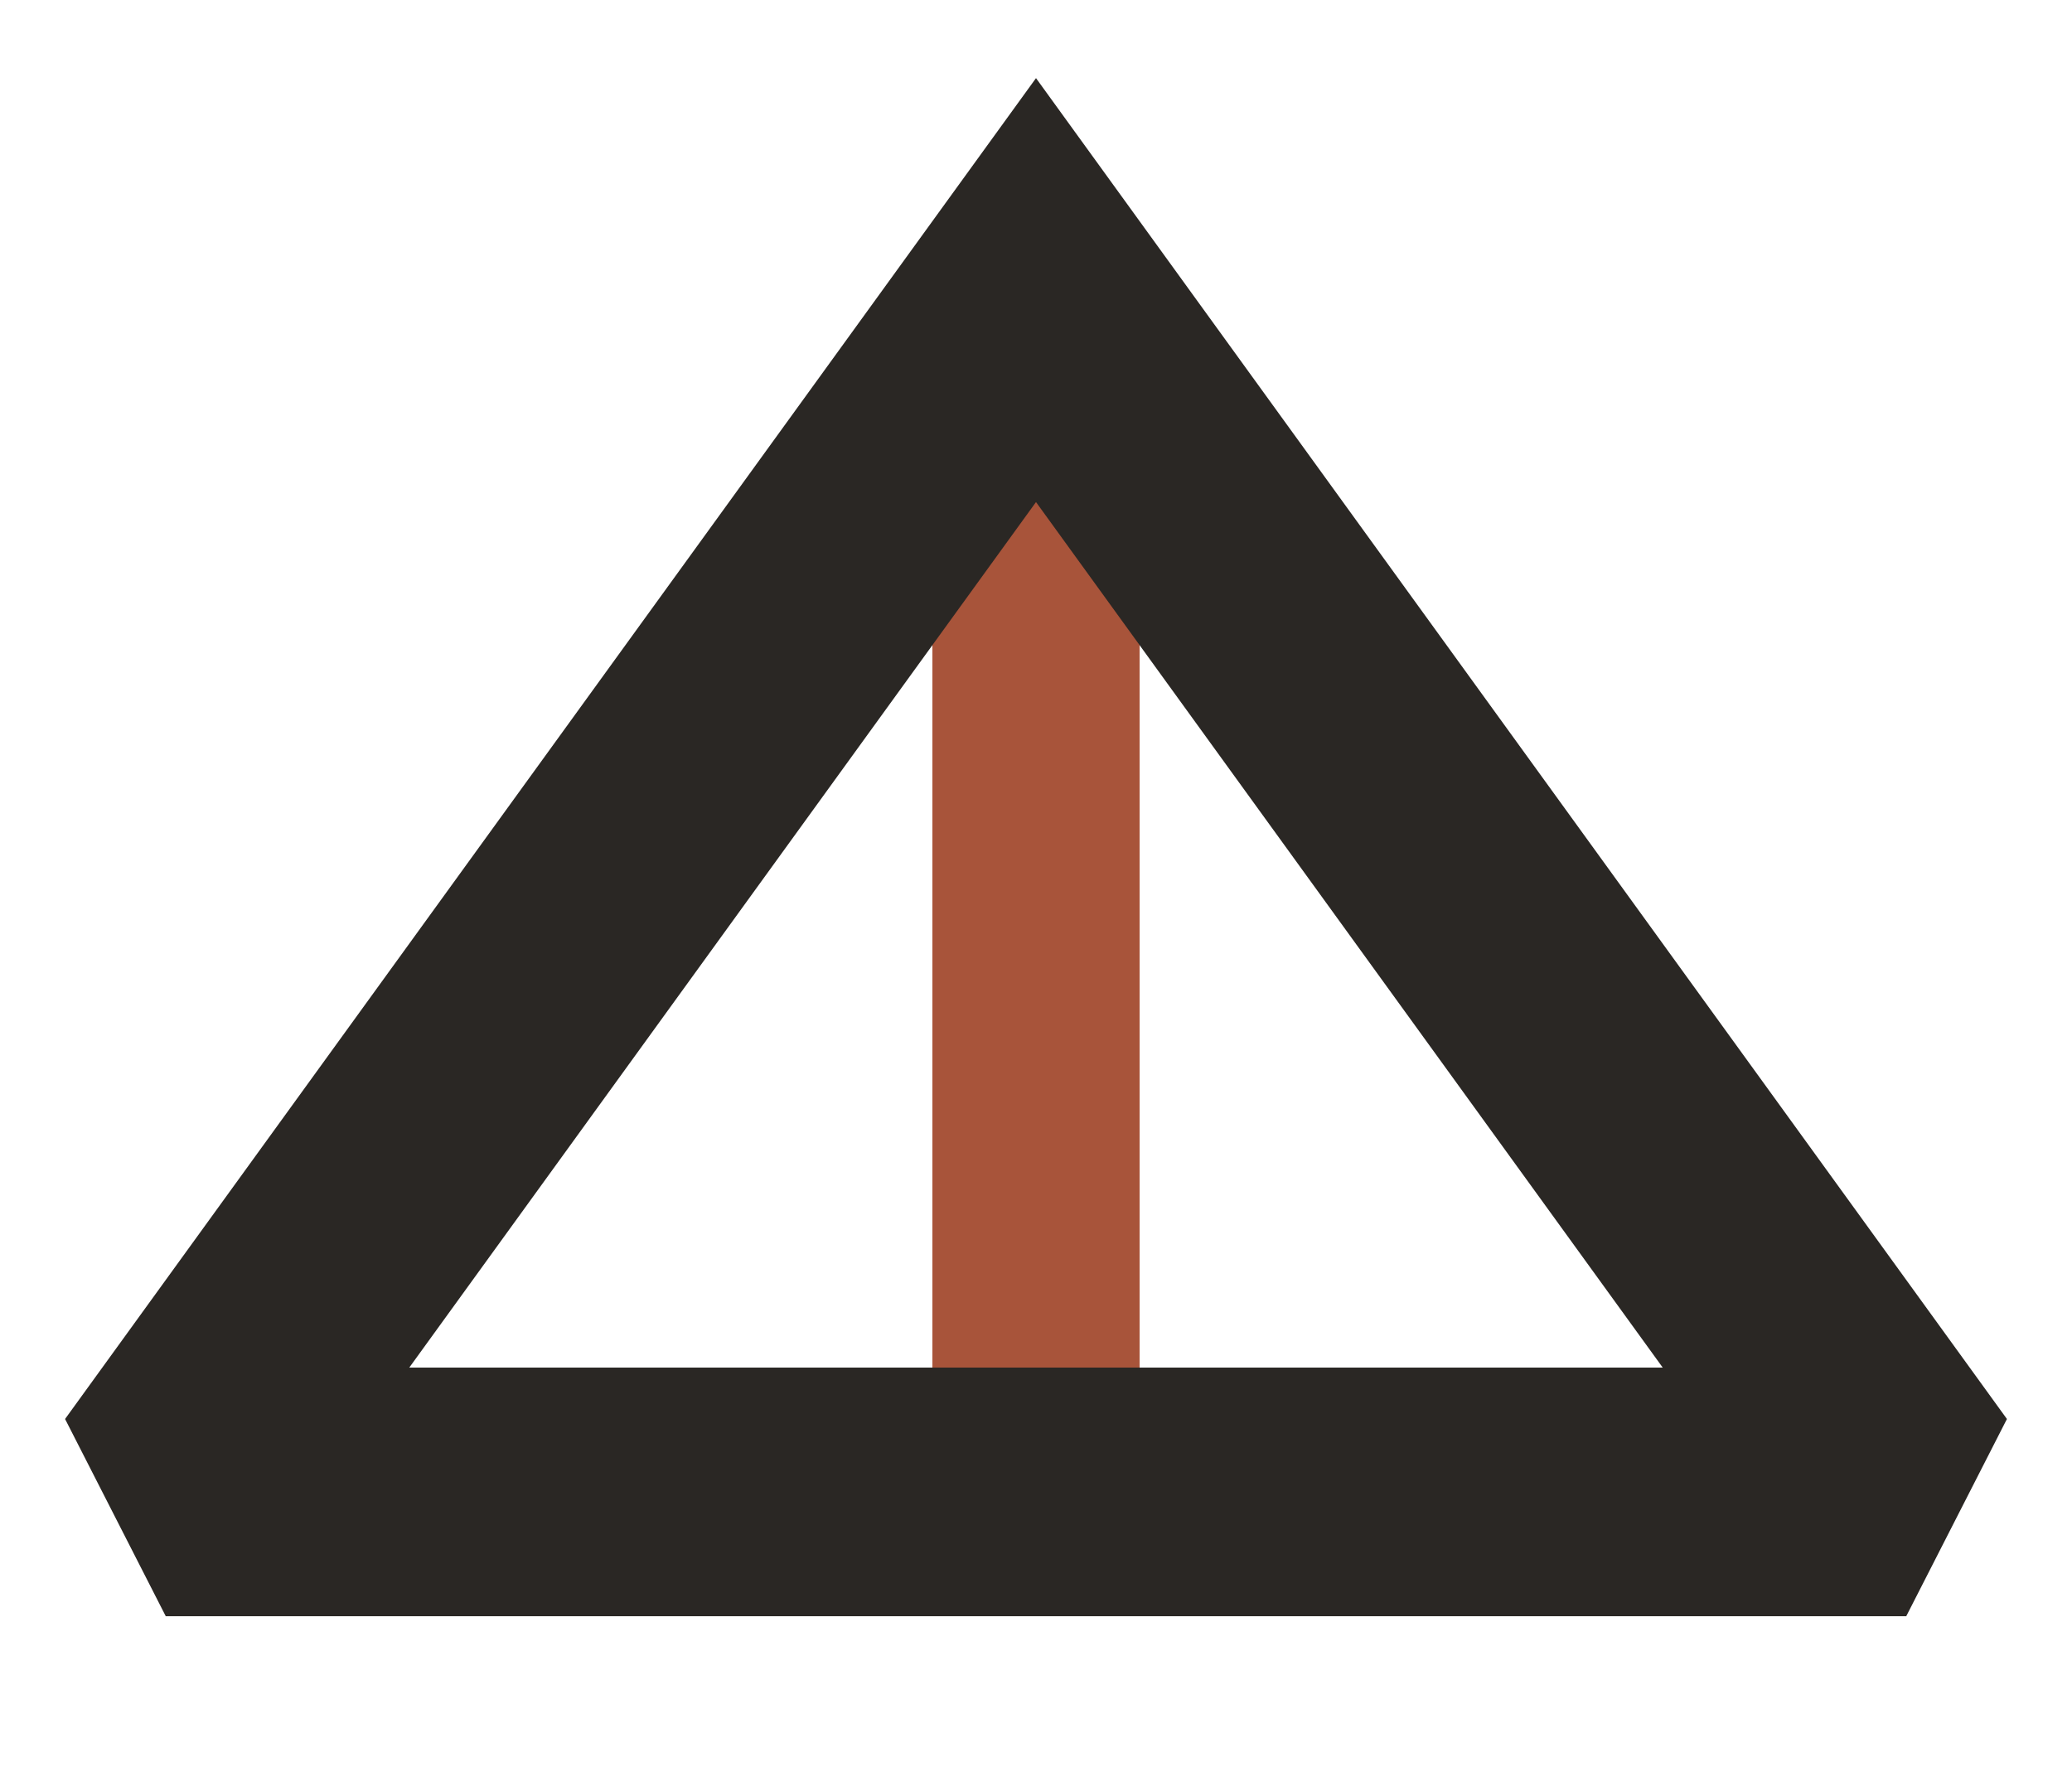
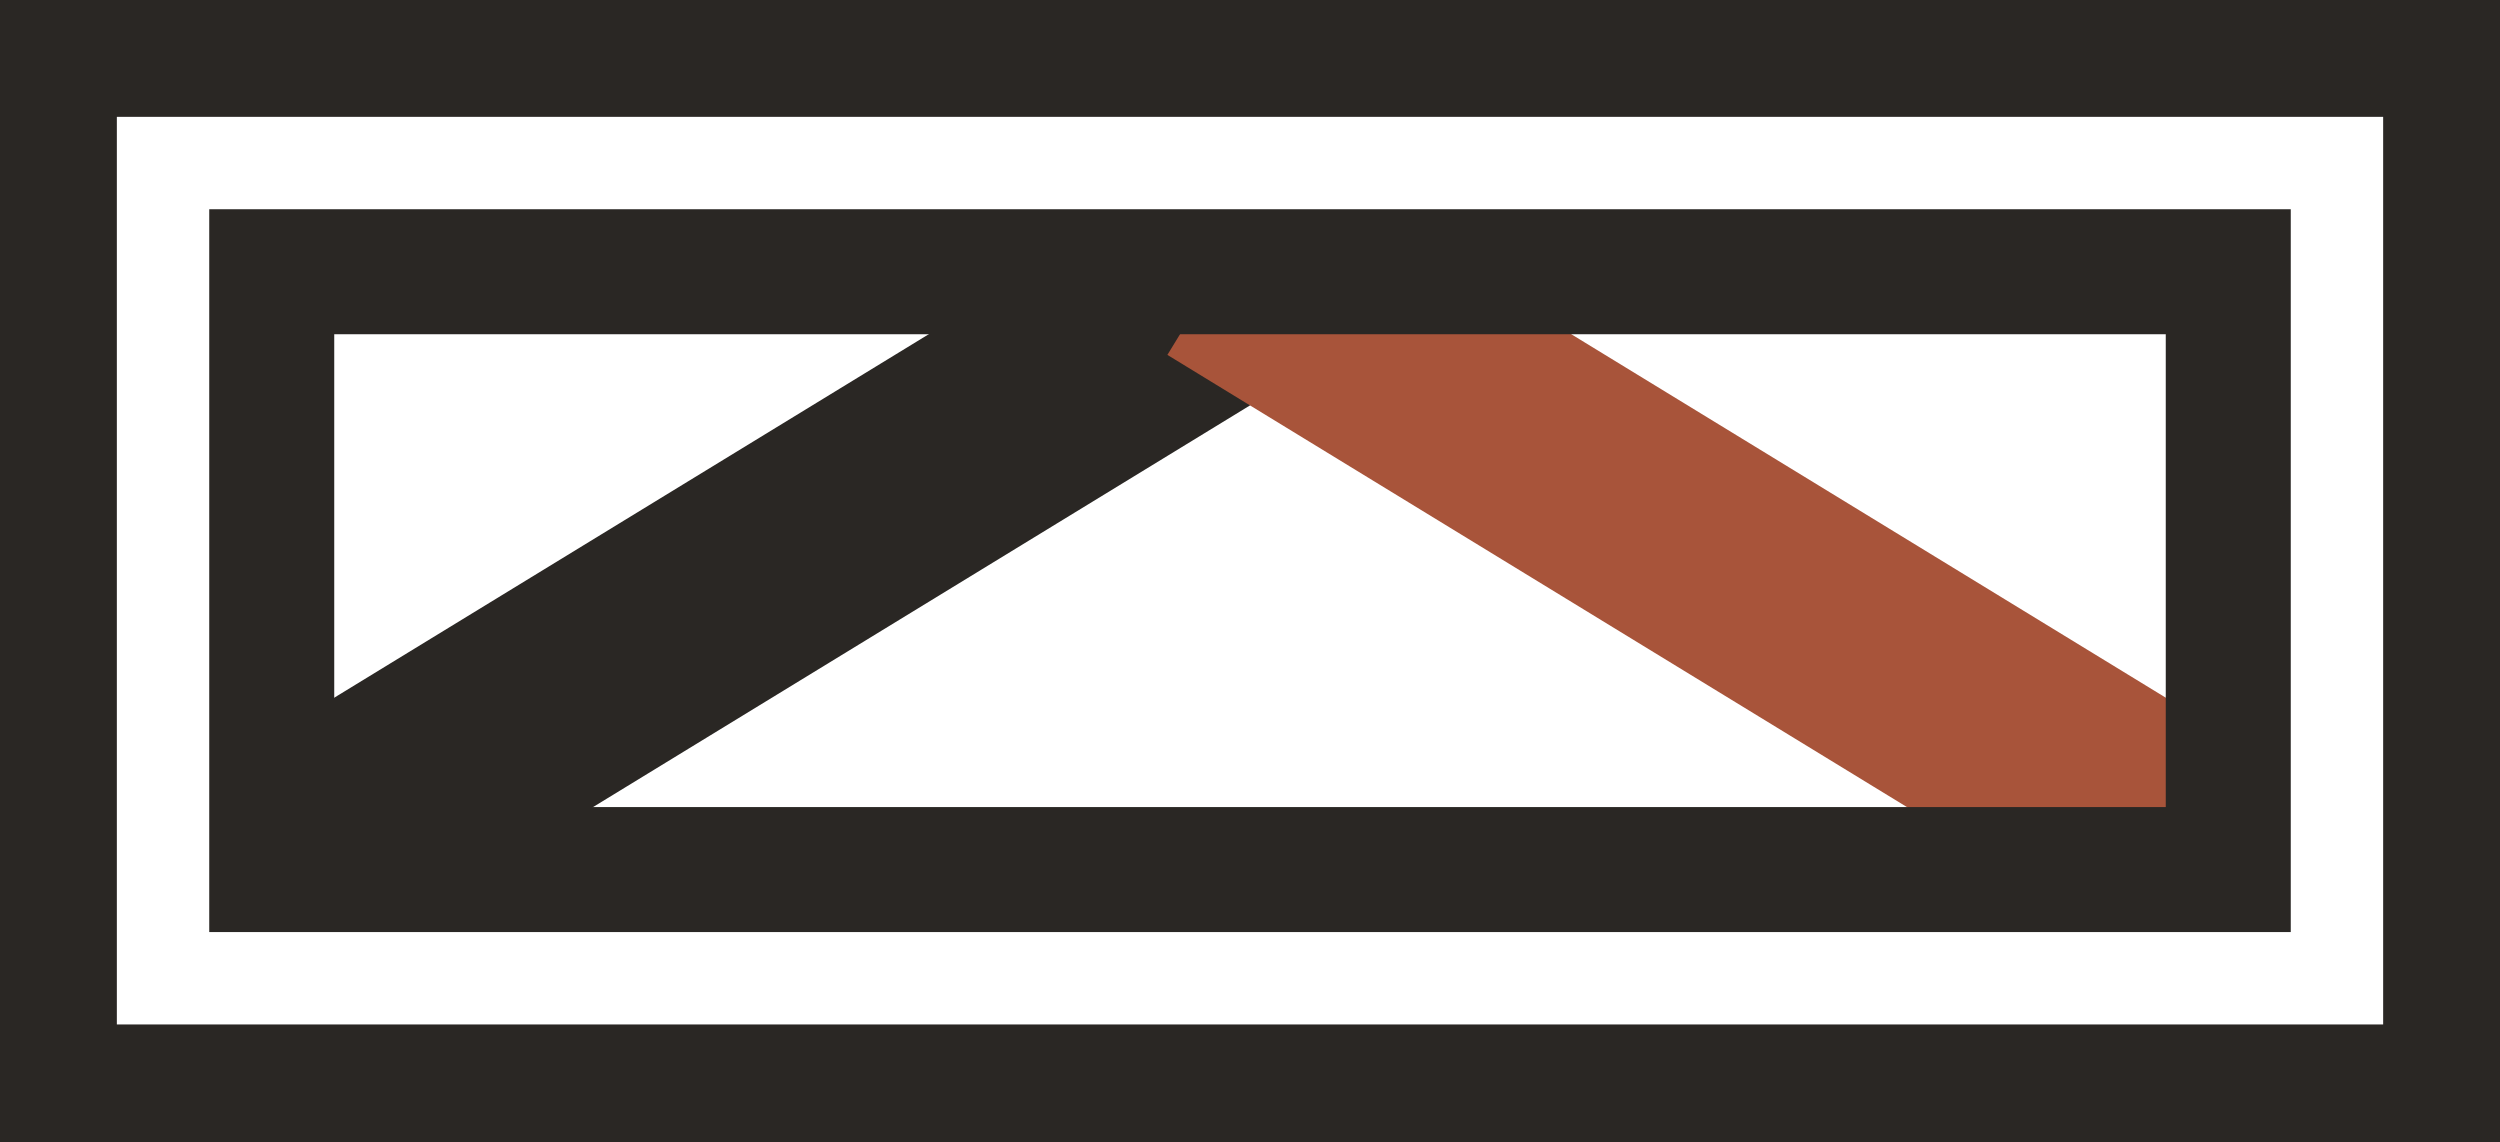
- <svg xmlns="http://www.w3.org/2000/svg" viewBox="0 0 100 86" width="100" height="86" role="img" aria-label="truss">
-   <g transform="translate(0.0,0.0) scale(1)" fill="none" stroke-linejoin="miter" stroke-miterlimit="2">
-     <path d="M50 16 V72" stroke="#a8543a" stroke-width="10" />
-     <path d="M8 72 L50 14 L92 72 Z" stroke="#2a2724" stroke-width="12" />
+ <svg xmlns="http://www.w3.org/2000/svg" viewBox="4 16 92 42" width="92" height="42" role="img" aria-label="truss">
+   <g transform="translate(0.00,0.00) scale(1)">
+     <defs>
+       <clipPath id="c4">
+         <rect x="14" y="26" width="72" height="22" />
+       </clipPath>
+     </defs>
+     <g clip-path="url(#c4)">
+       <polygon points="15.34,52.11 53.04,29.06 48.66,21.89 10.96,44.94" fill="#2a2724" />
+       <polygon points="46.96,29.06 84.66,52.11 89.04,44.94 51.34,21.89" fill="#a8543a" />
+     </g>
+     <rect x="6" y="18" width="88" height="38" fill="none" stroke="#2a2724" stroke-width="4.6" />
+     <rect x="14" y="26" width="72" height="22" fill="none" stroke="#2a2724" stroke-width="4.6" />
  </g>
</svg>
